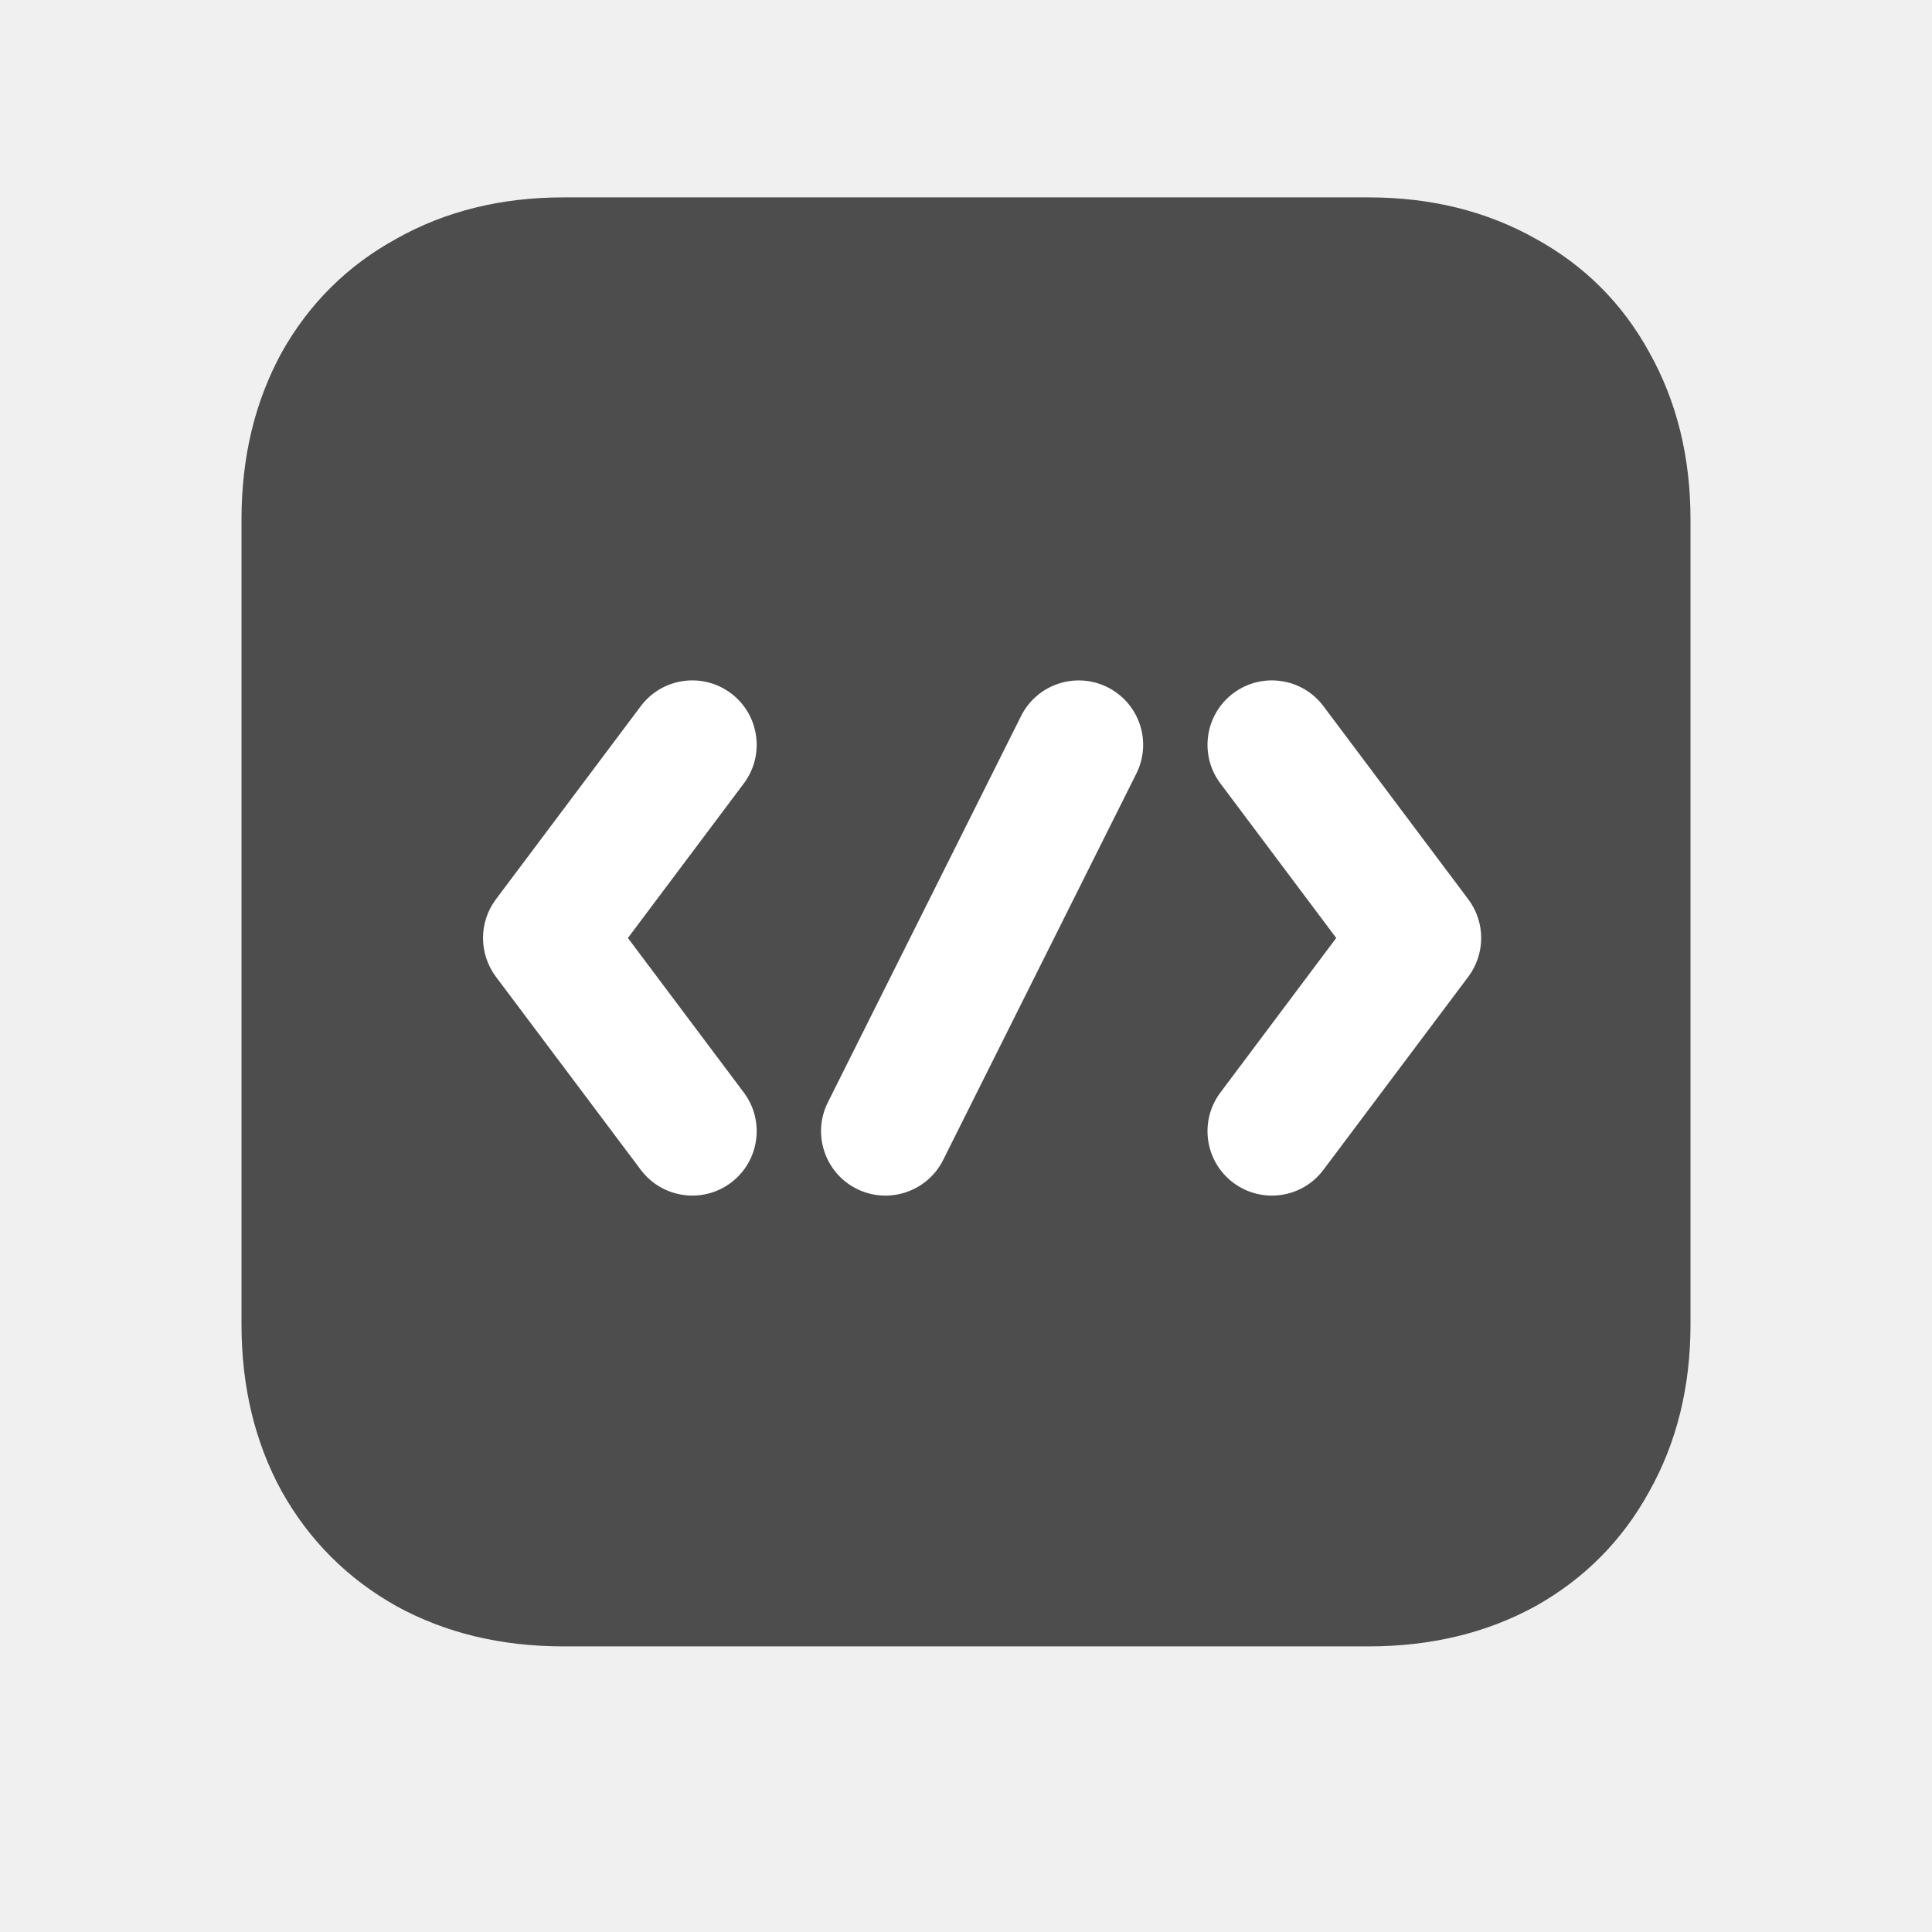
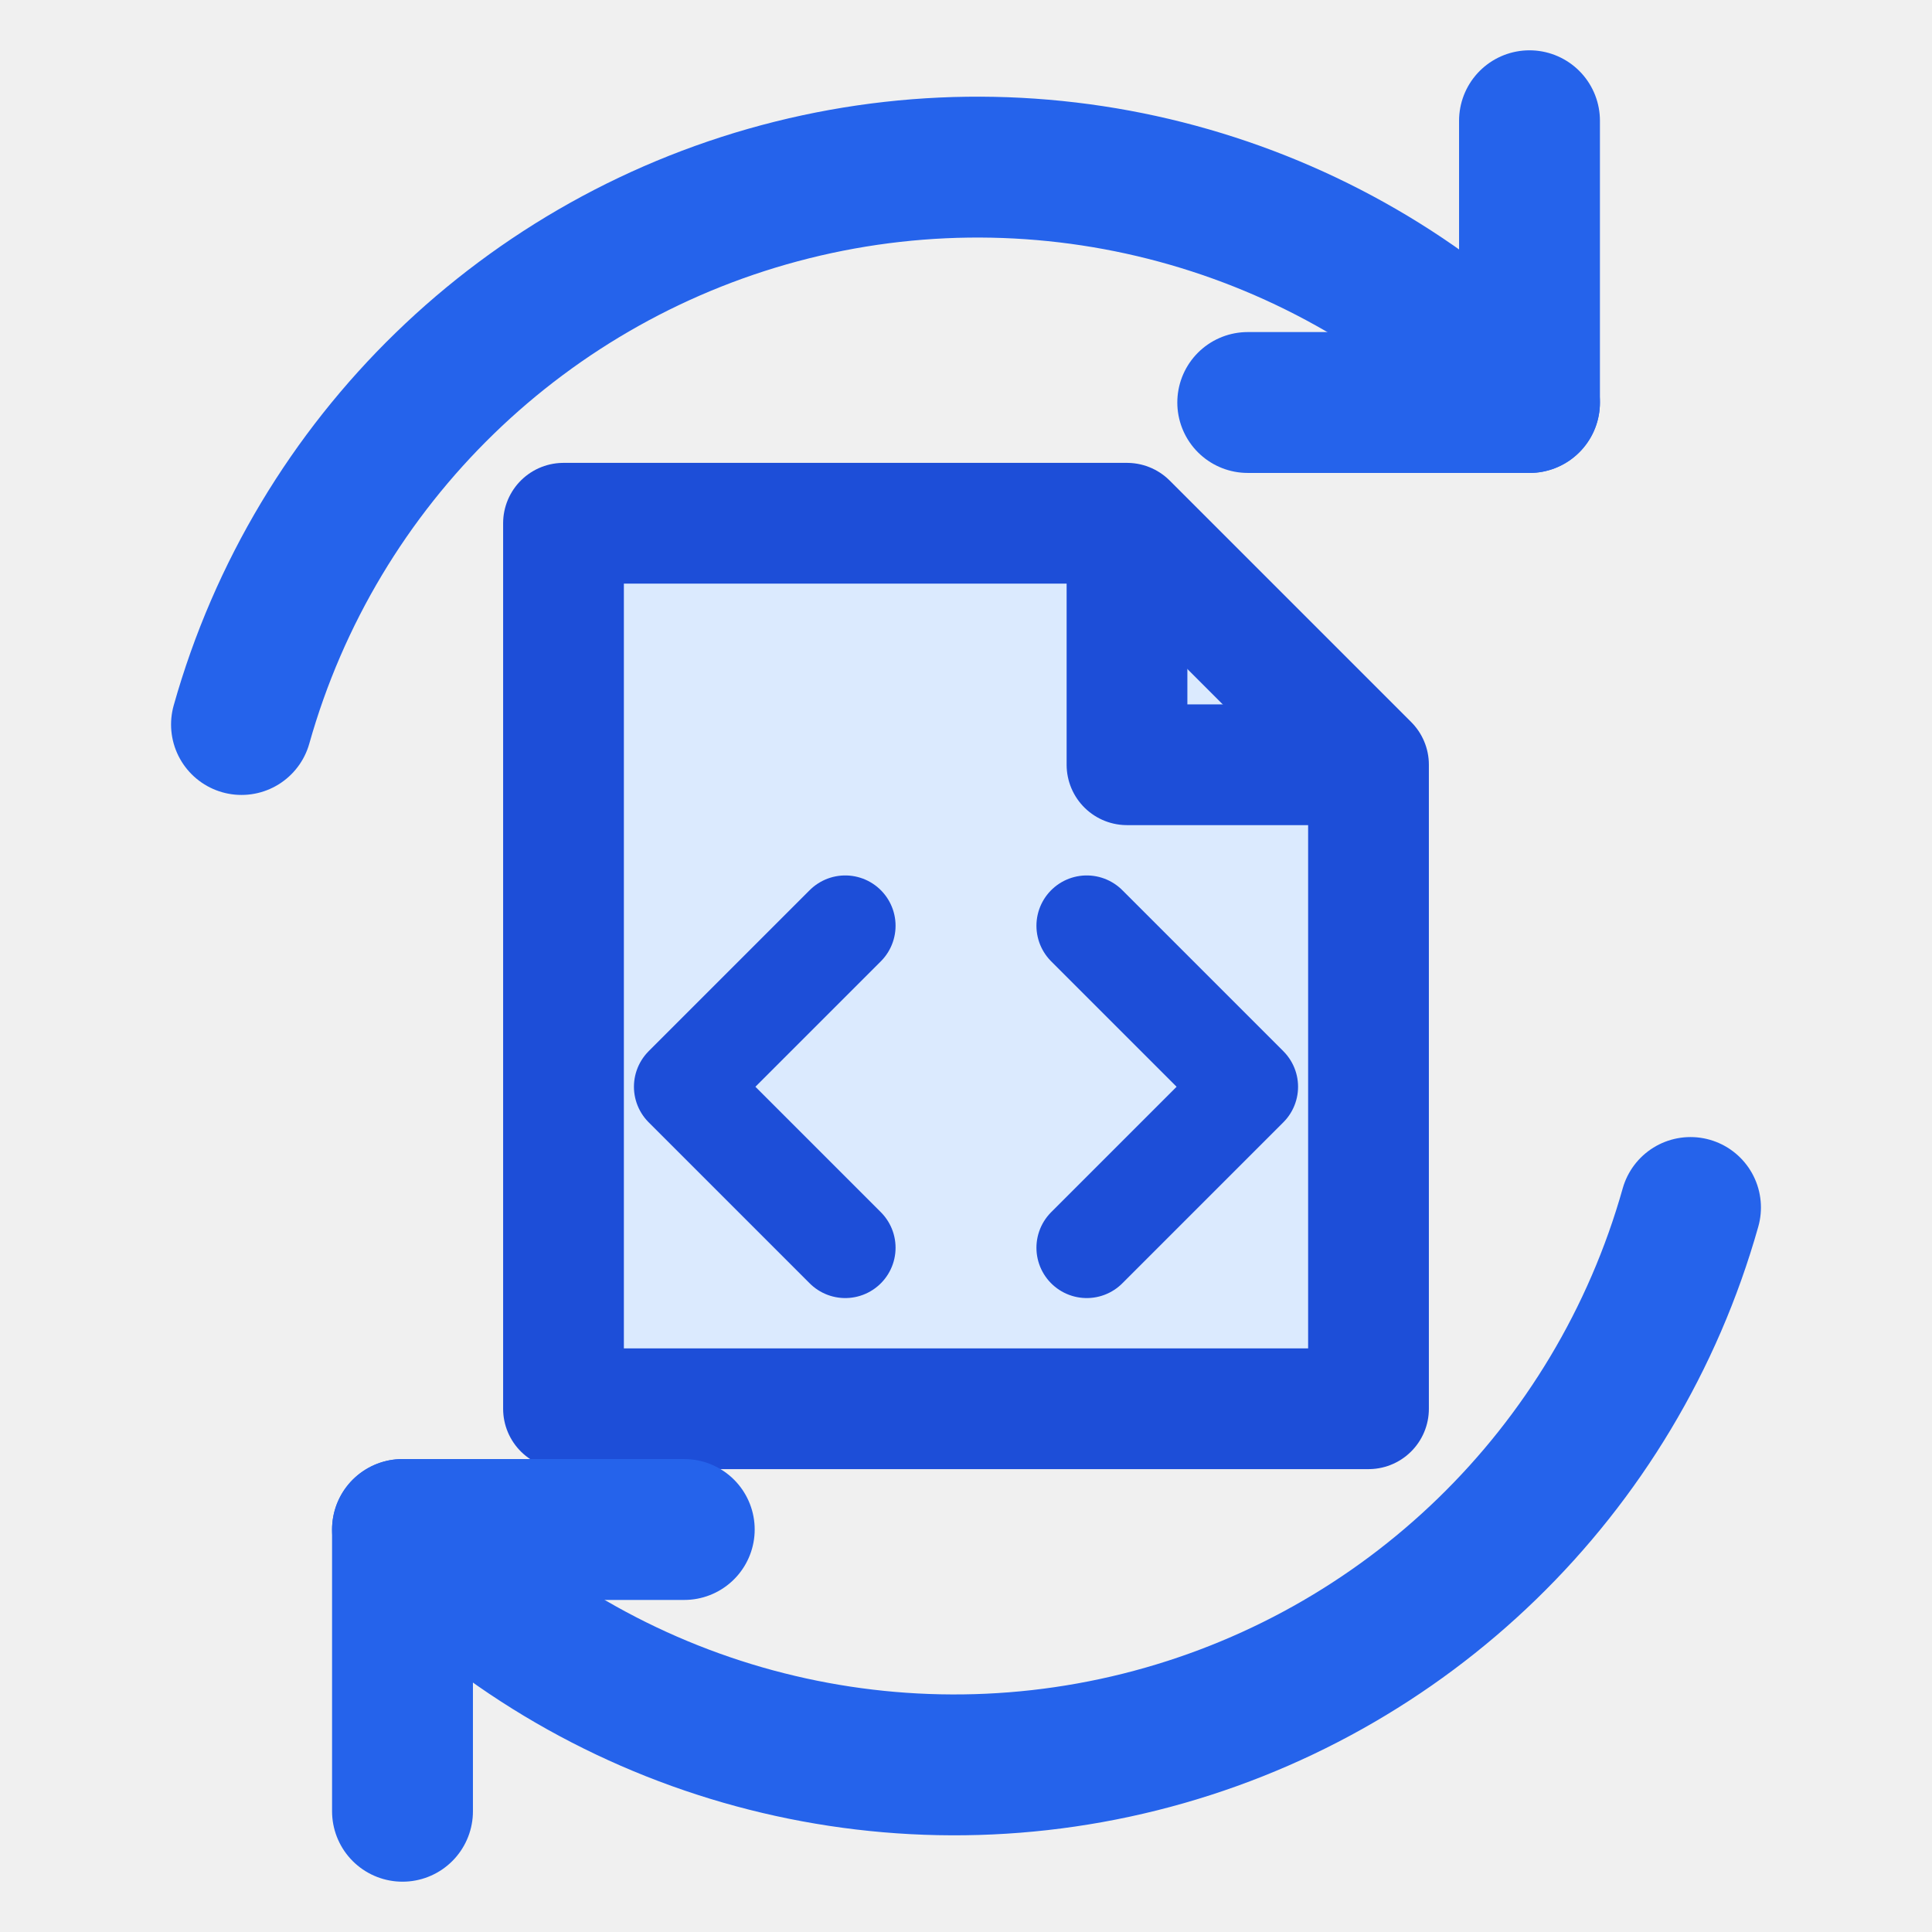
<svg xmlns="http://www.w3.org/2000/svg" width="24" height="24" viewBox="0 0 24 24" fill="none">
-   <path d="M7 20.452C6.225 20.452 5.533 20.286 4.925 19.952C4.317 19.611 3.842 19.136 3.5 18.527C3.167 17.919 3 17.227 3 16.452V6.452C3 5.677 3.167 4.986 3.5 4.377C3.842 3.769 4.317 3.298 4.925 2.965C5.533 2.623 6.225 2.452 7 2.452H17C17.775 2.452 18.467 2.623 19.075 2.965C19.683 3.298 20.154 3.769 20.488 4.377C20.829 4.986 21 5.677 21 6.452V16.452C21 17.227 20.829 17.919 20.488 18.527C20.154 19.136 19.683 19.611 19.075 19.952C18.467 20.286 17.775 20.452 17 20.452H7Z" fill="#4D4D4D" />
-   <path fill-rule="evenodd" clip-rule="evenodd" d="M7.96 8.772C8.225 8.419 8.726 8.347 9.08 8.612C9.433 8.877 9.505 9.379 9.24 9.732L7.8 11.652L9.24 13.572C9.505 13.926 9.433 14.427 9.08 14.692C8.727 14.957 8.225 14.885 7.96 14.532L6.16 12.133C5.947 11.848 5.947 11.456 6.16 11.172L7.96 8.772Z" fill="white" />
-   <path fill-rule="evenodd" clip-rule="evenodd" d="M12.684 8.895C12.882 8.499 13.363 8.34 13.758 8.537C14.153 8.735 14.314 9.215 14.116 9.61L11.716 14.41C11.518 14.805 11.037 14.965 10.642 14.768C10.247 14.57 10.086 14.089 10.284 13.694L12.684 8.895Z" fill="white" />
-   <path fill-rule="evenodd" clip-rule="evenodd" d="M15.32 8.612C15.674 8.347 16.175 8.419 16.44 8.772L18.24 11.172C18.453 11.456 18.453 11.848 18.24 12.133L16.44 14.532C16.175 14.886 15.674 14.957 15.32 14.692C14.967 14.427 14.895 13.926 15.16 13.572L16.599 11.652L15.16 9.732C14.895 9.379 14.967 8.877 15.32 8.612Z" fill="white" />
+   <path d="M7 6.5h7l3 3v8H7v-11Z" fill="#DBEAFE" stroke="#1D4ED8" stroke-width="1.5" stroke-linejoin="round" />
+   <path d="M14 6.5v3h3" stroke="#1D4ED8" stroke-width="1.5" stroke-linejoin="round" />
+   <path d="m10.5 11.5-2 2 2 2m3-4 2 2-2 2" stroke="#1D4ED8" stroke-width="1.25" stroke-linecap="round" stroke-linejoin="round" />
+   <path d="M3 9a9.5 9.5 0 0 1 16-4M21 15A9.5 9.5 0 0 1 5 19" stroke="#2563EB" stroke-width="1.75" stroke-linecap="round" />
+   <path d="M19 1.5V5h-3.5M5 22.5V19h3.5" stroke="#2563EB" stroke-width="1.75" stroke-linecap="round" stroke-linejoin="round" />
</svg>
